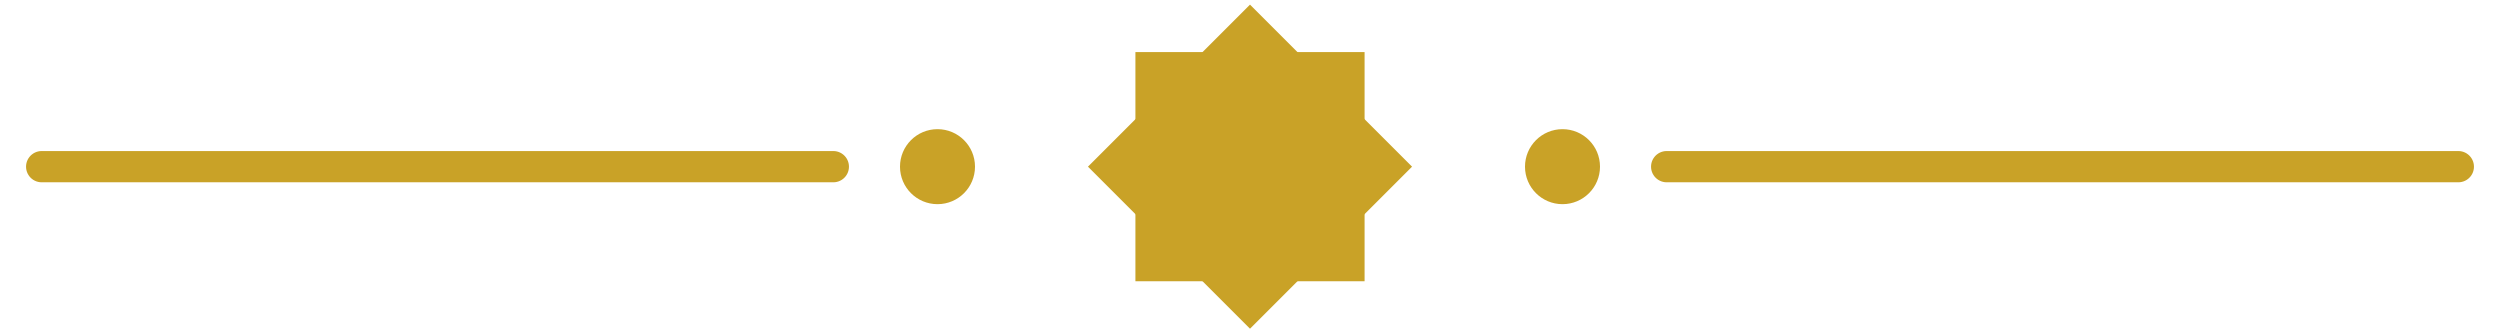
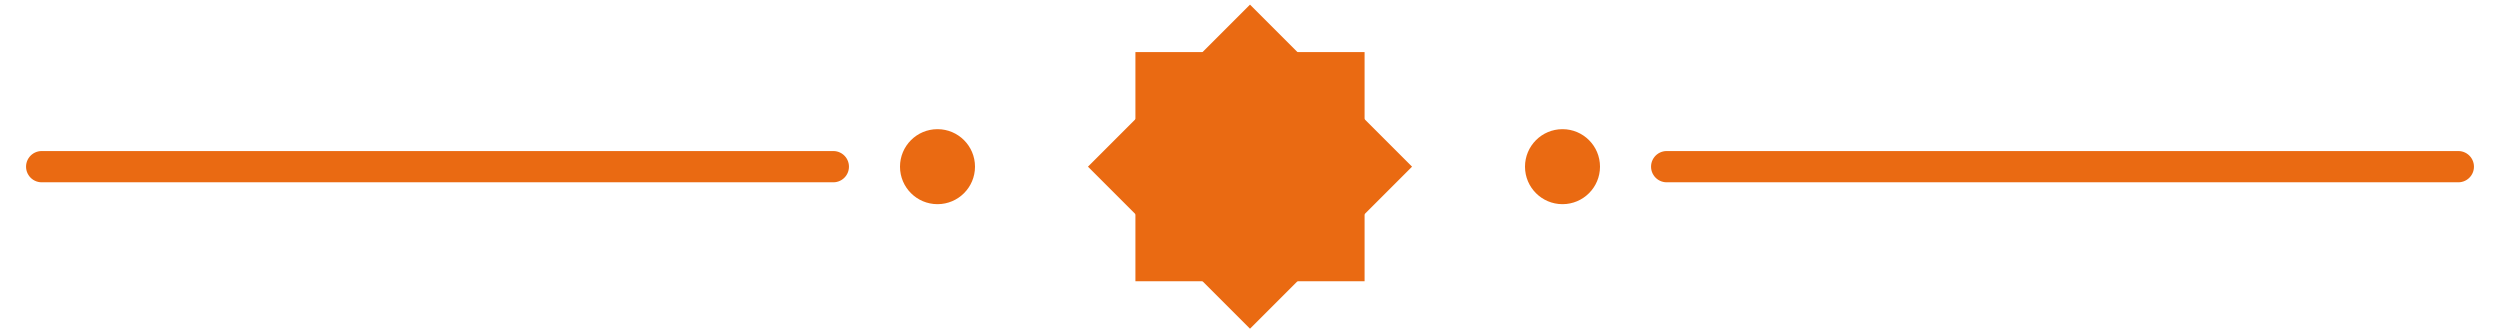
<svg xmlns="http://www.w3.org/2000/svg" width="120" height="16" viewBox="0 0 120 16">
-   <path d="M2 8h38M80 8h38" stroke="#C9A227" stroke-width="1.5" stroke-linecap="round" />
-   <circle cx="45" cy="8" r="1.8" fill="#C9A227" />
-   <circle cx="75" cy="8" r="1.8" fill="#C9A227" />
-   <g fill="#C9A227" transform="translate(60 8)">
+   <path d="M2 8h38M80 8h38" stroke="#EA6A12" stroke-width="1.5" stroke-linecap="round" />
+   <circle cx="45" cy="8" r="1.8" fill="#EA6A12" />
+   <circle cx="75" cy="8" r="1.8" fill="#EA6A12" />
+   <g fill="#EA6A12" transform="translate(60 8)">
    <rect x="-5.5" y="-5.5" width="11" height="11" />
    <rect x="-5.5" y="-5.5" width="11" height="11" transform="rotate(45)" />
  </g>
</svg>
